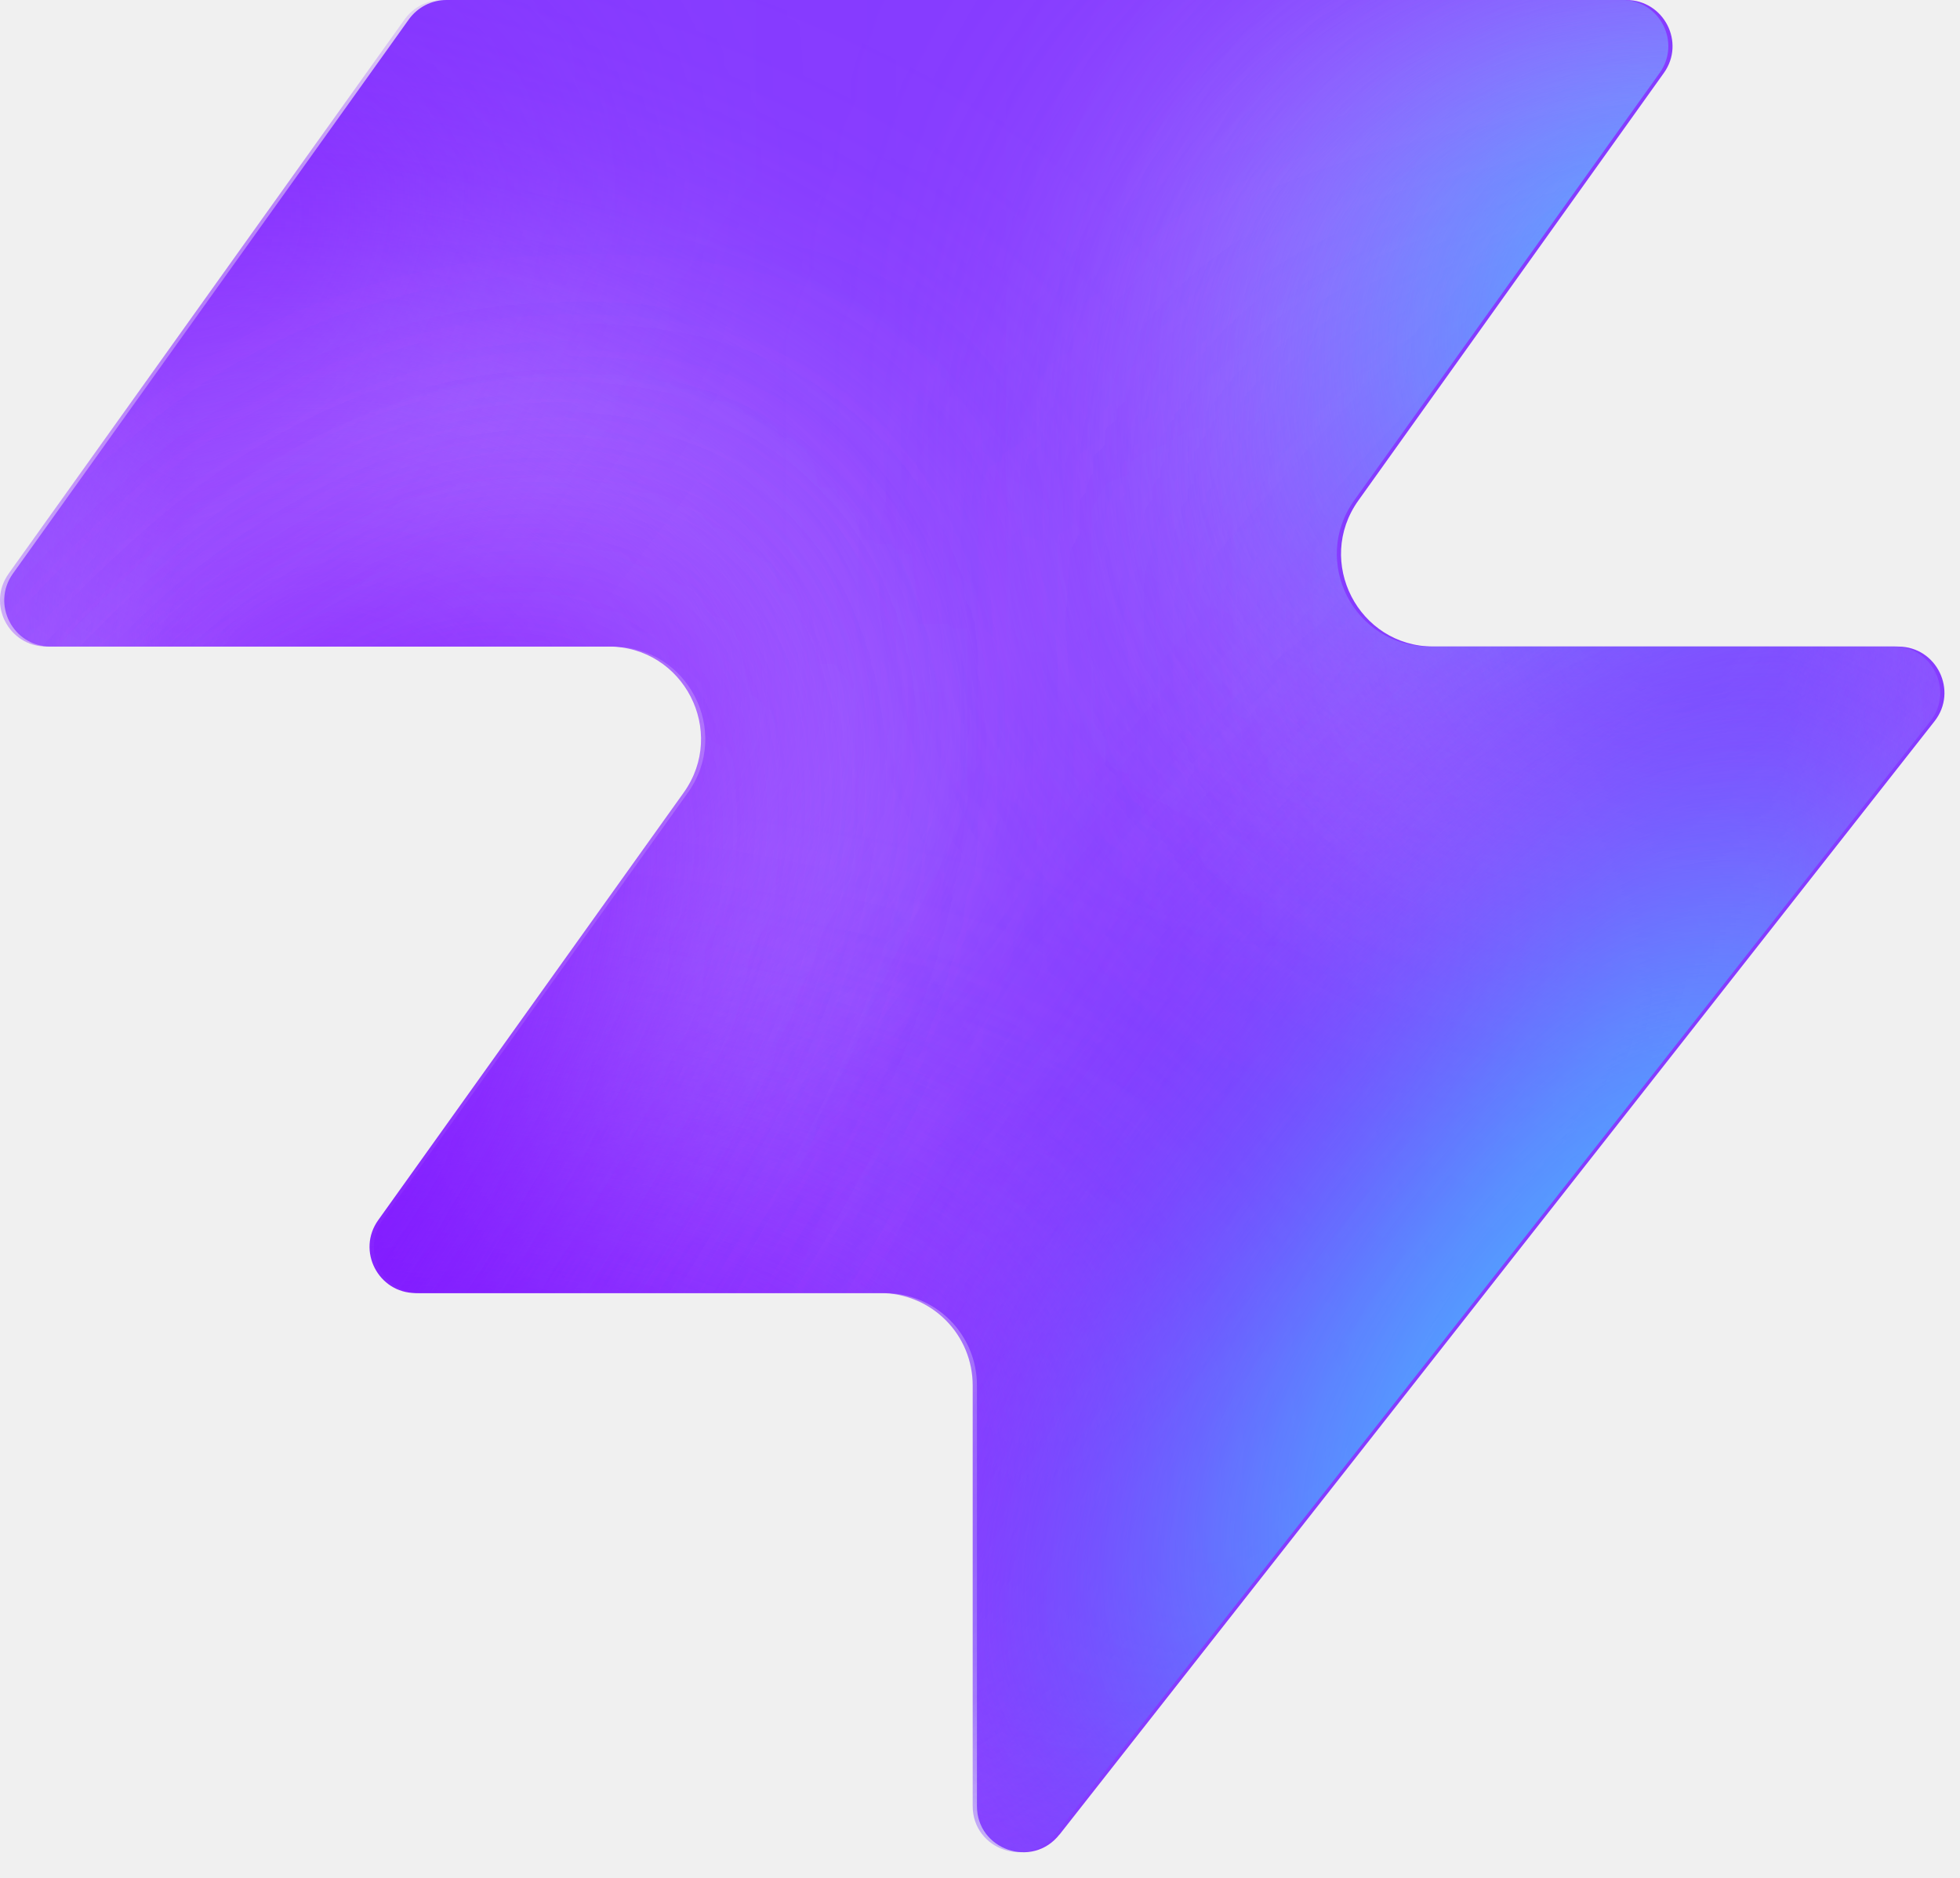
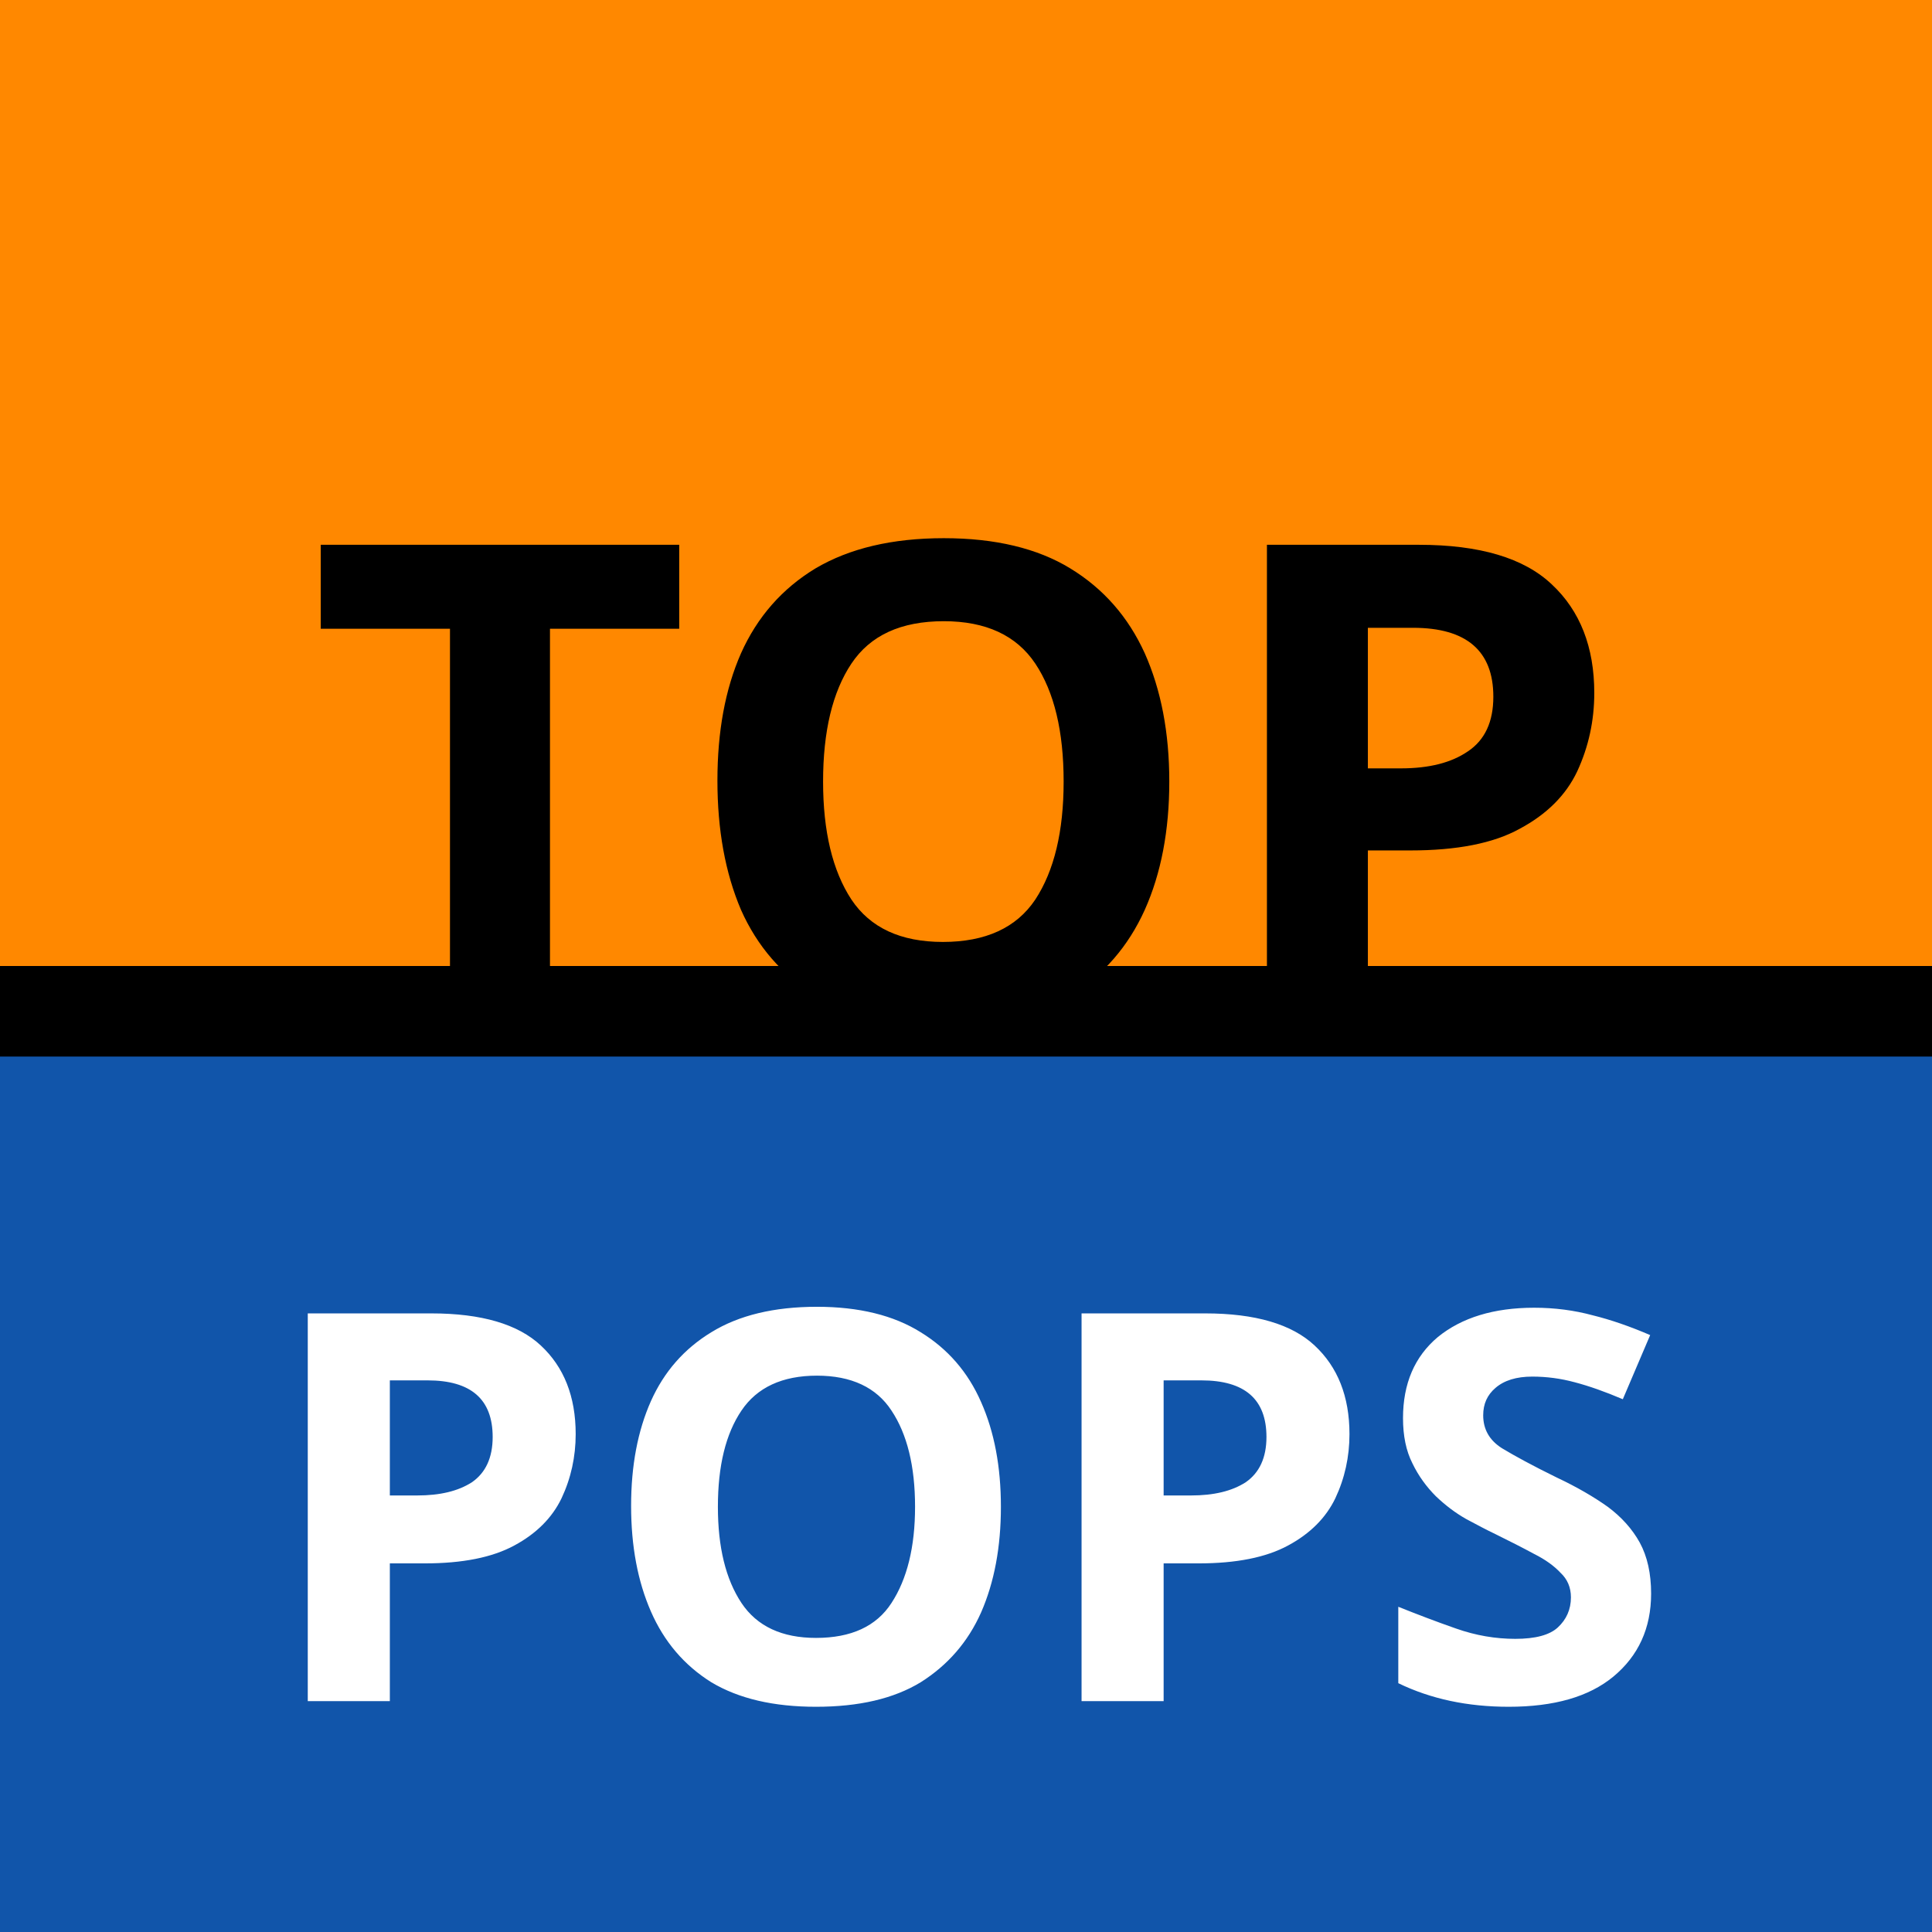
- <svg xmlns="http://www.w3.org/2000/svg" width="48" height="46" fill="none" viewBox="0 0 48 46">
-   <path fill="#863bff" d="M25.946 44.938c-.664.845-2.021.375-2.021-.698V33.937a2.26 2.26 0 0 0-2.262-2.262H10.287c-.92 0-1.456-1.04-.92-1.788l7.48-10.471c1.07-1.497 0-3.578-1.842-3.578H1.237c-.92 0-1.456-1.04-.92-1.788L10.013.474c.214-.297.556-.474.92-.474h28.894c.92 0 1.456 1.04.92 1.788l-7.48 10.471c-1.07 1.498 0 3.579 1.842 3.579h11.377c.943 0 1.473 1.088.89 1.83L25.947 44.94z" style="fill:#863bff;fill:color(display-p3 .525 .23 1);fill-opacity:1" />
-   <mask id="a" width="48" height="46" x="0" y="0" maskUnits="userSpaceOnUse" style="mask-type:alpha">
-     <path fill="#000" d="M25.842 44.938c-.664.844-2.021.375-2.021-.698V33.937a2.26 2.26 0 0 0-2.262-2.262H10.183c-.92 0-1.456-1.04-.92-1.788l7.48-10.471c1.07-1.498 0-3.579-1.842-3.579H1.133c-.92 0-1.456-1.04-.92-1.787L9.91.473c.214-.297.556-.474.92-.474h28.894c.92 0 1.456 1.04.92 1.788l-7.48 10.471c-1.07 1.498 0 3.578 1.842 3.578h11.377c.943 0 1.473 1.088.89 1.832L25.843 44.94z" style="fill:#000;fill-opacity:1" />
-   </mask>
-   <g mask="url(#a)">
-     <g filter="url(#b)">
-       <ellipse cx="5.508" cy="14.704" fill="#ede6ff" rx="5.508" ry="14.704" style="fill:#ede6ff;fill:color(display-p3 .927 .903 1);fill-opacity:1" transform="matrix(.00324 1 1 -.00324 -4.47 31.516)" />
-     </g>
-     <g filter="url(#c)">
-       <ellipse cx="10.399" cy="29.851" fill="#ede6ff" rx="10.399" ry="29.851" style="fill:#ede6ff;fill:color(display-p3 .927 .903 1);fill-opacity:1" transform="matrix(.00324 1 1 -.00324 -39.328 7.883)" />
-     </g>
-     <g filter="url(#d)">
-       <ellipse cx="5.508" cy="30.487" fill="#7e14ff" rx="5.508" ry="30.487" style="fill:#7e14ff;fill:color(display-p3 .492 .077 1);fill-opacity:1" transform="rotate(89.814 -25.913 -14.639)scale(1 -1)" />
-     </g>
-     <g filter="url(#e)">
-       <ellipse cx="5.508" cy="30.599" fill="#7e14ff" rx="5.508" ry="30.599" style="fill:#7e14ff;fill:color(display-p3 .492 .077 1);fill-opacity:1" transform="rotate(89.814 -32.644 -3.334)scale(1 -1)" />
-     </g>
-     <g filter="url(#f)">
-       <ellipse cx="5.508" cy="30.599" fill="#7e14ff" rx="5.508" ry="30.599" style="fill:#7e14ff;fill:color(display-p3 .492 .077 1);fill-opacity:1" transform="matrix(.00324 1 1 -.00324 -34.34 30.47)" />
-     </g>
-     <g filter="url(#g)">
-       <ellipse cx="14.072" cy="22.078" fill="#ede6ff" rx="14.072" ry="22.078" style="fill:#ede6ff;fill:color(display-p3 .927 .903 1);fill-opacity:1" transform="rotate(93.35 24.506 48.493)scale(-1 1)" />
-     </g>
-     <g filter="url(#h)">
-       <ellipse cx="3.47" cy="21.501" fill="#7e14ff" rx="3.47" ry="21.501" style="fill:#7e14ff;fill:color(display-p3 .492 .077 1);fill-opacity:1" transform="rotate(89.009 28.708 47.59)scale(-1 1)" />
-     </g>
-     <g filter="url(#i)">
-       <ellipse cx="3.47" cy="21.501" fill="#7e14ff" rx="3.47" ry="21.501" style="fill:#7e14ff;fill:color(display-p3 .492 .077 1);fill-opacity:1" transform="rotate(89.009 28.708 47.59)scale(-1 1)" />
-     </g>
-     <g filter="url(#j)">
-       <ellipse cx=".387" cy="8.972" fill="#7e14ff" rx="4.407" ry="29.108" style="fill:#7e14ff;fill:color(display-p3 .492 .077 1);fill-opacity:1" transform="rotate(39.51 .387 8.972)" />
-     </g>
-     <g filter="url(#k)">
-       <ellipse cx="47.523" cy="-6.092" fill="#7e14ff" rx="4.407" ry="29.108" style="fill:#7e14ff;fill:color(display-p3 .492 .077 1);fill-opacity:1" transform="rotate(37.892 47.523 -6.092)" />
-     </g>
-     <g filter="url(#l)">
-       <ellipse cx="41.412" cy="6.333" fill="#47bfff" rx="5.971" ry="9.665" style="fill:#47bfff;fill:color(display-p3 .28 .748 1);fill-opacity:1" transform="rotate(37.892 41.412 6.333)" />
-     </g>
-     <g filter="url(#m)">
-       <ellipse cx="-1.879" cy="38.332" fill="#7e14ff" rx="4.407" ry="29.108" style="fill:#7e14ff;fill:color(display-p3 .492 .077 1);fill-opacity:1" transform="rotate(37.892 -1.88 38.332)" />
-     </g>
-     <g filter="url(#n)">
-       <ellipse cx="-1.879" cy="38.332" fill="#7e14ff" rx="4.407" ry="29.108" style="fill:#7e14ff;fill:color(display-p3 .492 .077 1);fill-opacity:1" transform="rotate(37.892 -1.88 38.332)" />
-     </g>
-     <g filter="url(#o)">
-       <ellipse cx="35.651" cy="29.907" fill="#7e14ff" rx="4.407" ry="29.108" style="fill:#7e14ff;fill:color(display-p3 .492 .077 1);fill-opacity:1" transform="rotate(37.892 35.651 29.907)" />
-     </g>
-     <g filter="url(#p)">
-       <ellipse cx="38.418" cy="32.4" fill="#47bfff" rx="5.971" ry="15.297" style="fill:#47bfff;fill:color(display-p3 .28 .748 1);fill-opacity:1" transform="rotate(37.892 38.418 32.4)" />
-     </g>
-   </g>
-   <defs>
-     <filter id="b" width="60.045" height="41.654" x="-19.77" y="16.149" color-interpolation-filters="sRGB" filterUnits="userSpaceOnUse">
-       <feFlood flood-opacity="0" result="BackgroundImageFix" />
-       <feBlend in="SourceGraphic" in2="BackgroundImageFix" result="shape" />
-       <feGaussianBlur result="effect1_foregroundBlur_2002_17158" stdDeviation="7.659" />
-     </filter>
-     <filter id="c" width="90.34" height="51.437" x="-54.613" y="-7.533" color-interpolation-filters="sRGB" filterUnits="userSpaceOnUse">
-       <feFlood flood-opacity="0" result="BackgroundImageFix" />
-       <feBlend in="SourceGraphic" in2="BackgroundImageFix" result="shape" />
-       <feGaussianBlur result="effect1_foregroundBlur_2002_17158" stdDeviation="7.659" />
-     </filter>
-     <filter id="d" width="79.355" height="29.4" x="-49.64" y="2.03" color-interpolation-filters="sRGB" filterUnits="userSpaceOnUse">
-       <feFlood flood-opacity="0" result="BackgroundImageFix" />
-       <feBlend in="SourceGraphic" in2="BackgroundImageFix" result="shape" />
-       <feGaussianBlur result="effect1_foregroundBlur_2002_17158" stdDeviation="4.596" />
-     </filter>
-     <filter id="e" width="79.579" height="29.4" x="-45.045" y="20.029" color-interpolation-filters="sRGB" filterUnits="userSpaceOnUse">
-       <feFlood flood-opacity="0" result="BackgroundImageFix" />
-       <feBlend in="SourceGraphic" in2="BackgroundImageFix" result="shape" />
-       <feGaussianBlur result="effect1_foregroundBlur_2002_17158" stdDeviation="4.596" />
-     </filter>
-     <filter id="f" width="79.579" height="29.4" x="-43.513" y="21.178" color-interpolation-filters="sRGB" filterUnits="userSpaceOnUse">
-       <feFlood flood-opacity="0" result="BackgroundImageFix" />
-       <feBlend in="SourceGraphic" in2="BackgroundImageFix" result="shape" />
-       <feGaussianBlur result="effect1_foregroundBlur_2002_17158" stdDeviation="4.596" />
-     </filter>
-     <filter id="g" width="74.749" height="58.852" x="15.756" y="-17.901" color-interpolation-filters="sRGB" filterUnits="userSpaceOnUse">
-       <feFlood flood-opacity="0" result="BackgroundImageFix" />
-       <feBlend in="SourceGraphic" in2="BackgroundImageFix" result="shape" />
-       <feGaussianBlur result="effect1_foregroundBlur_2002_17158" stdDeviation="7.659" />
-     </filter>
-     <filter id="h" width="61.377" height="25.362" x="23.548" y="2.284" color-interpolation-filters="sRGB" filterUnits="userSpaceOnUse">
-       <feFlood flood-opacity="0" result="BackgroundImageFix" />
-       <feBlend in="SourceGraphic" in2="BackgroundImageFix" result="shape" />
-       <feGaussianBlur result="effect1_foregroundBlur_2002_17158" stdDeviation="4.596" />
-     </filter>
-     <filter id="i" width="61.377" height="25.362" x="23.548" y="2.284" color-interpolation-filters="sRGB" filterUnits="userSpaceOnUse">
-       <feFlood flood-opacity="0" result="BackgroundImageFix" />
-       <feBlend in="SourceGraphic" in2="BackgroundImageFix" result="shape" />
-       <feGaussianBlur result="effect1_foregroundBlur_2002_17158" stdDeviation="4.596" />
-     </filter>
-     <filter id="j" width="56.045" height="63.649" x="-27.636" y="-22.853" color-interpolation-filters="sRGB" filterUnits="userSpaceOnUse">
-       <feFlood flood-opacity="0" result="BackgroundImageFix" />
-       <feBlend in="SourceGraphic" in2="BackgroundImageFix" result="shape" />
-       <feGaussianBlur result="effect1_foregroundBlur_2002_17158" stdDeviation="4.596" />
-     </filter>
-     <filter id="k" width="54.814" height="64.646" x="20.116" y="-38.415" color-interpolation-filters="sRGB" filterUnits="userSpaceOnUse">
-       <feFlood flood-opacity="0" result="BackgroundImageFix" />
-       <feBlend in="SourceGraphic" in2="BackgroundImageFix" result="shape" />
-       <feGaussianBlur result="effect1_foregroundBlur_2002_17158" stdDeviation="4.596" />
-     </filter>
-     <filter id="l" width="33.541" height="35.313" x="24.641" y="-11.323" color-interpolation-filters="sRGB" filterUnits="userSpaceOnUse">
-       <feFlood flood-opacity="0" result="BackgroundImageFix" />
-       <feBlend in="SourceGraphic" in2="BackgroundImageFix" result="shape" />
-       <feGaussianBlur result="effect1_foregroundBlur_2002_17158" stdDeviation="4.596" />
-     </filter>
-     <filter id="m" width="54.814" height="64.646" x="-29.286" y="6.009" color-interpolation-filters="sRGB" filterUnits="userSpaceOnUse">
-       <feFlood flood-opacity="0" result="BackgroundImageFix" />
-       <feBlend in="SourceGraphic" in2="BackgroundImageFix" result="shape" />
-       <feGaussianBlur result="effect1_foregroundBlur_2002_17158" stdDeviation="4.596" />
-     </filter>
-     <filter id="n" width="54.814" height="64.646" x="-29.286" y="6.009" color-interpolation-filters="sRGB" filterUnits="userSpaceOnUse">
-       <feFlood flood-opacity="0" result="BackgroundImageFix" />
-       <feBlend in="SourceGraphic" in2="BackgroundImageFix" result="shape" />
-       <feGaussianBlur result="effect1_foregroundBlur_2002_17158" stdDeviation="4.596" />
-     </filter>
-     <filter id="o" width="54.814" height="64.646" x="8.244" y="-2.416" color-interpolation-filters="sRGB" filterUnits="userSpaceOnUse">
-       <feFlood flood-opacity="0" result="BackgroundImageFix" />
-       <feBlend in="SourceGraphic" in2="BackgroundImageFix" result="shape" />
-       <feGaussianBlur result="effect1_foregroundBlur_2002_17158" stdDeviation="4.596" />
-     </filter>
-     <filter id="p" width="39.409" height="43.623" x="18.713" y="10.588" color-interpolation-filters="sRGB" filterUnits="userSpaceOnUse">
-       <feFlood flood-opacity="0" result="BackgroundImageFix" />
-       <feBlend in="SourceGraphic" in2="BackgroundImageFix" result="shape" />
-       <feGaussianBlur result="effect1_foregroundBlur_2002_17158" stdDeviation="4.596" />
-     </filter>
-   </defs>
+ <svg xmlns="http://www.w3.org/2000/svg" viewBox="0 0 32 32">
+   <rect width="32" height="17" fill="#FF8800" />
+   <rect y="17" width="32" height="15" fill="#1155AA" />
+   <rect y="16" width="32" height="1.5" fill="#000" />
+   <text x="16" y="13" font-family="Arial Black, sans-serif" font-weight="900" font-size="11" fill="#000" text-anchor="middle" dominant-baseline="middle">TOP</text>
+   <text x="16" y="25" font-family="Arial Black, sans-serif" font-weight="900" font-size="9" fill="#fff" text-anchor="middle" dominant-baseline="middle">POPS</text>
</svg>
